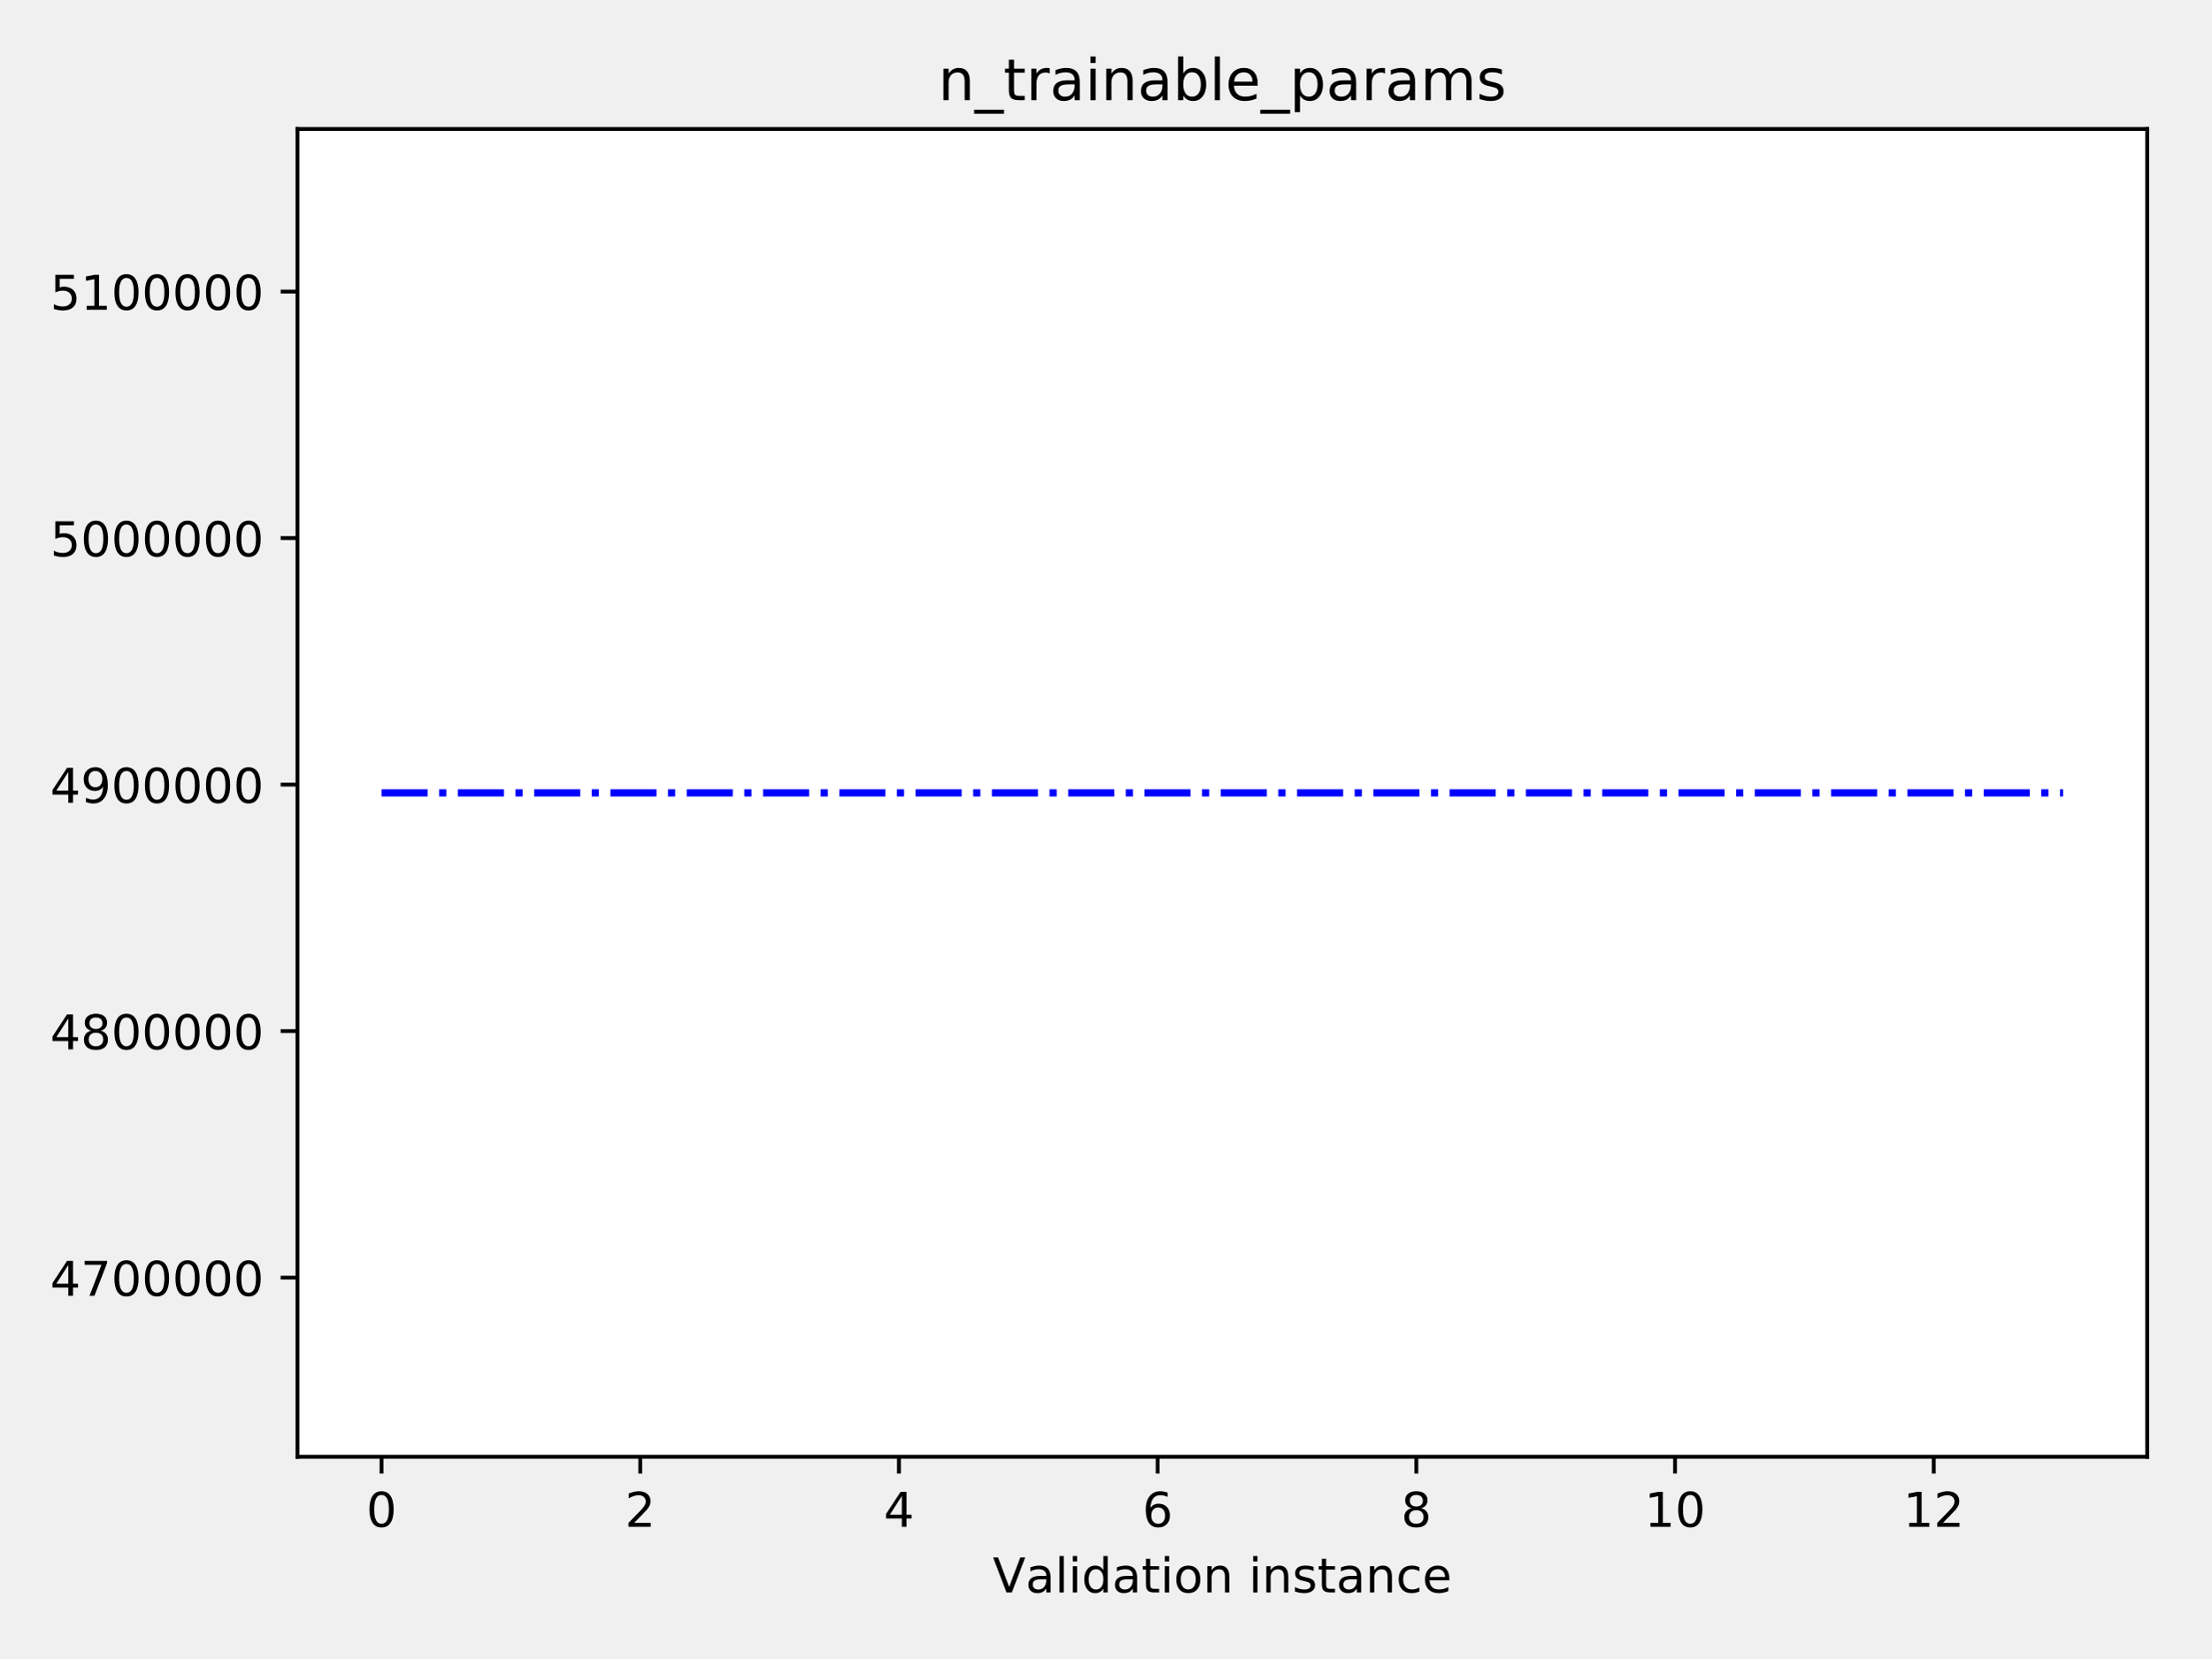
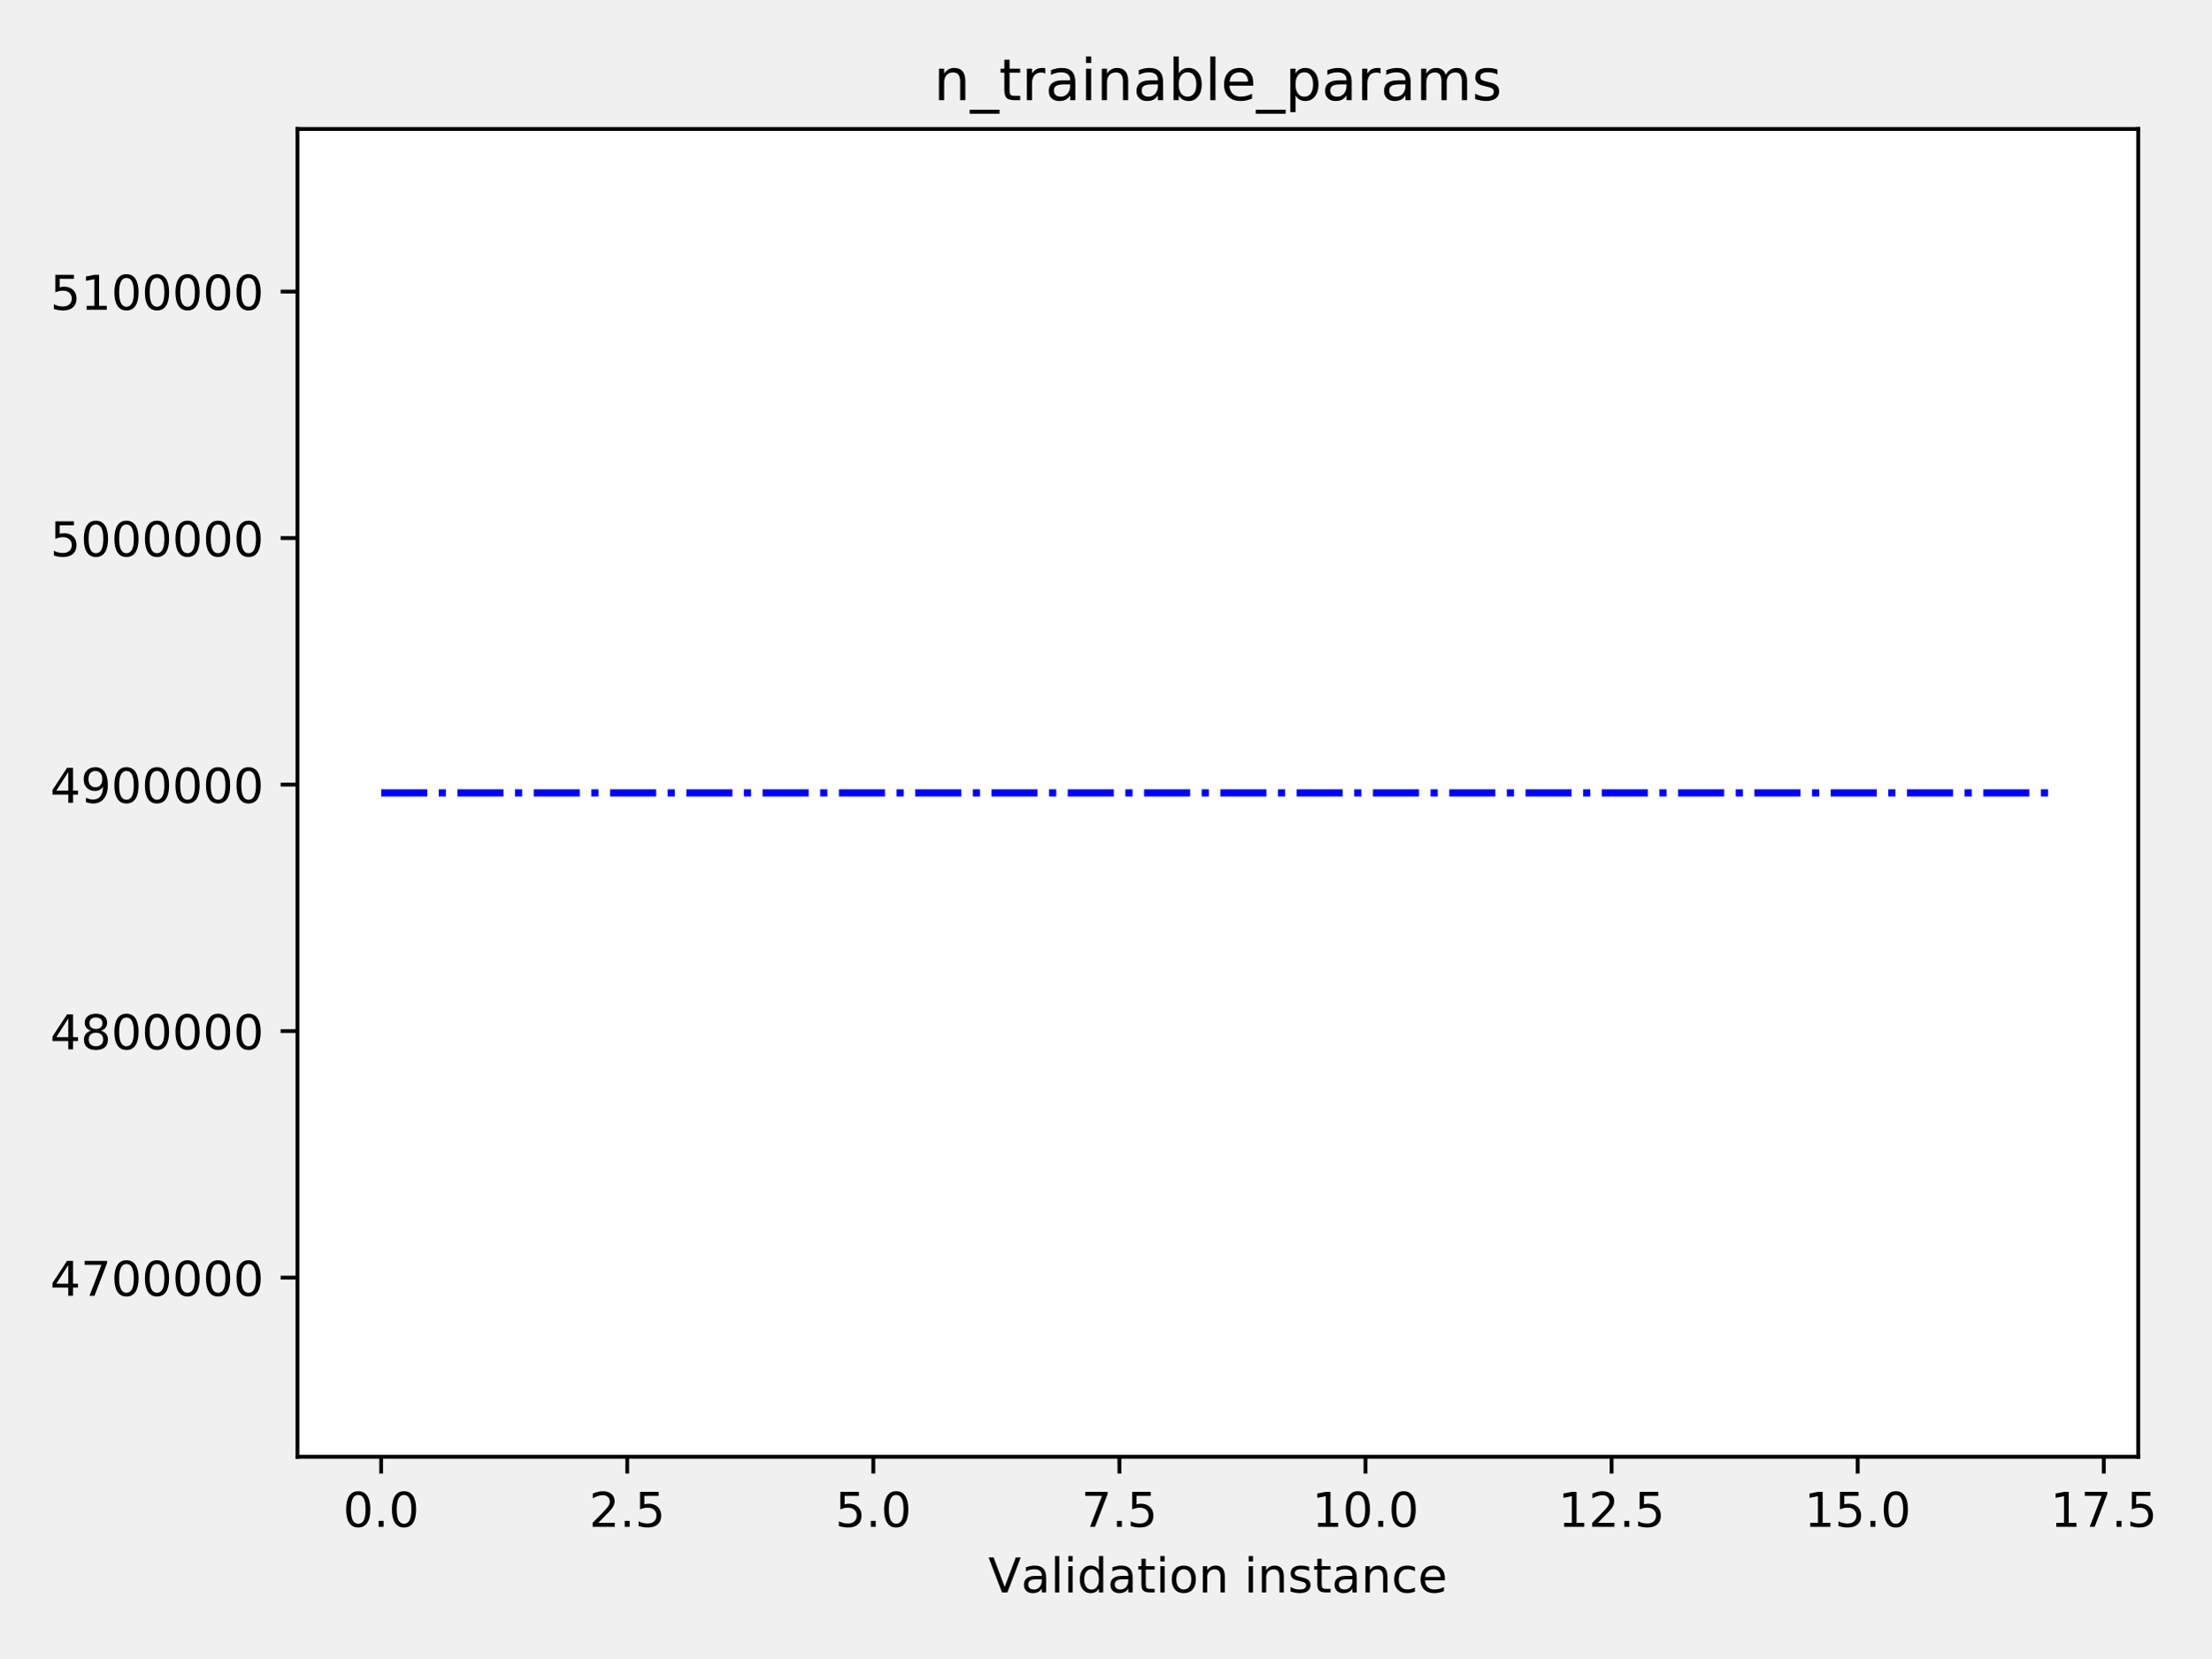
<svg xmlns="http://www.w3.org/2000/svg" xmlns:xlink="http://www.w3.org/1999/xlink" height="345.6pt" version="1.1" viewBox="0 0 460.8 345.6" width="460.8pt">
  <defs>
    <style type="text/css">
*{stroke-linecap:butt;stroke-linejoin:round;}
  </style>
  </defs>
  <g id="figure_1">
    <g id="axes_1">
      <g id="patch_1">
-         <path d="M 61.99 303.64  L 447.48 303.64  L 447.48 26.88  L 61.99 26.88  z " style="fill:#ffffff;" />
+         <path d="M 61.99 303.64  L 445.614 303.64  L 445.614 26.88  L 61.99 26.88  z " style="fill:#ffffff;" />
      </g>
      <g id="matplotlib.axis_1">
        <g id="xtick_1">
          <g id="line2d_1">
            <defs>
-               <path d="M 0 0  L 0 3.5  " id="m99909930a1" style="stroke:#000000;stroke-width:0.8;" />
-             </defs>
-             <g>
-               <use style="stroke:#000000;stroke-width:0.8;" x="79.512" xlink:href="#m99909930a1" y="303.64" />
+               <path d="M 0 0  L 0 3.5  " id="m6374a683b2" style="stroke:#000000;stroke-width:0.8;" />
+             </defs>
+             <g>
+               <use style="stroke:#000000;stroke-width:0.8;" x="79.427" xlink:href="#m6374a683b2" y="303.64" />
            </g>
          </g>
          <g id="text_1">
            <defs>
              <path d="M 31.781 66.406  Q 24.172 66.406 20.328 58.906  Q 16.5 51.422 16.5 36.375  Q 16.5 21.391 20.328 13.891  Q 24.172 6.391 31.781 6.391  Q 39.453 6.391 43.281 13.891  Q 47.125 21.391 47.125 36.375  Q 47.125 51.422 43.281 58.906  Q 39.453 66.406 31.781 66.406  z M 31.781 74.219  Q 44.047 74.219 50.516 64.516  Q 56.984 54.828 56.984 36.375  Q 56.984 17.969 50.516 8.266  Q 44.047 -1.422 31.781 -1.422  Q 19.531 -1.422 13.062 8.266  Q 6.594 17.969 6.594 36.375  Q 6.594 54.828 13.062 64.516  Q 19.531 74.219 31.781 74.219  z " id="DejaVuSans-30" />
-             </defs>
-             <g transform="translate(76.33102 318.2384)scale(0.1 -0.1)">
+               <path d="M 10.688 12.406  L 21 12.406  L 21 0  L 10.688 0  z " id="DejaVuSans-2e" />
+             </defs>
+             <g transform="translate(71.47589 318.2384)scale(0.1 -0.1)">
              <use xlink:href="#DejaVuSans-30" />
+               <use x="63.623" xlink:href="#DejaVuSans-2e" />
+               <use x="95.41" xlink:href="#DejaVuSans-30" />
            </g>
          </g>
        </g>
        <g id="xtick_2">
          <g id="line2d_2">
            <g>
-               <use style="stroke:#000000;stroke-width:0.8;" x="133.427" xlink:href="#m99909930a1" y="303.64" />
+               <use style="stroke:#000000;stroke-width:0.8;" x="130.714" xlink:href="#m6374a683b2" y="303.64" />
            </g>
          </g>
          <g id="text_2">
            <defs>
              <path d="M 19.188 8.297  L 53.609 8.297  L 53.609 0  L 7.328 0  L 7.328 8.297  Q 12.938 14.109 22.625 23.891  Q 32.328 33.688 34.812 36.531  Q 39.547 41.844 41.422 45.531  Q 43.312 49.219 43.312 52.781  Q 43.312 58.594 39.234 62.25  Q 35.156 65.922 28.609 65.922  Q 23.969 65.922 18.812 64.312  Q 13.672 62.703 7.812 59.422  L 7.812 69.391  Q 13.766 71.781 18.938 73  Q 24.125 74.219 28.422 74.219  Q 39.75 74.219 46.484 68.547  Q 53.219 62.891 53.219 53.422  Q 53.219 48.922 51.531 44.891  Q 49.859 40.875 45.406 35.406  Q 44.188 33.984 37.641 27.219  Q 31.109 20.453 19.188 8.297  z " id="DejaVuSans-32" />
-             </defs>
-             <g transform="translate(130.2457 318.2384)scale(0.1 -0.1)">
+               <path d="M 10.797 72.906  L 49.516 72.906  L 49.516 64.594  L 19.828 64.594  L 19.828 46.734  Q 21.969 47.469 24.109 47.828  Q 26.266 48.188 28.422 48.188  Q 40.625 48.188 47.75 41.5  Q 54.891 34.812 54.891 23.391  Q 54.891 11.625 47.562 5.094  Q 40.234 -1.422 26.906 -1.422  Q 22.312 -1.422 17.547 -0.641  Q 12.797 0.141 7.719 1.703  L 7.719 11.625  Q 12.109 9.234 16.797 8.062  Q 21.484 6.891 26.703 6.891  Q 35.156 6.891 40.078 11.328  Q 45.016 15.766 45.016 23.391  Q 45.016 31 40.078 35.438  Q 35.156 39.891 26.703 39.891  Q 22.75 39.891 18.812 39.016  Q 14.891 38.141 10.797 36.281  z " id="DejaVuSans-35" />
+             </defs>
+             <g transform="translate(122.7625 318.2384)scale(0.1 -0.1)">
              <use xlink:href="#DejaVuSans-32" />
+               <use x="63.623" xlink:href="#DejaVuSans-2e" />
+               <use x="95.41" xlink:href="#DejaVuSans-35" />
            </g>
          </g>
        </g>
        <g id="xtick_3">
          <g id="line2d_3">
            <g>
-               <use style="stroke:#000000;stroke-width:0.8;" x="187.342" xlink:href="#m99909930a1" y="303.64" />
+               <use style="stroke:#000000;stroke-width:0.8;" x="182.001" xlink:href="#m6374a683b2" y="303.64" />
            </g>
          </g>
          <g id="text_3">
-             <defs>
-               <path d="M 37.797 64.312  L 12.891 25.391  L 37.797 25.391  z M 35.203 72.906  L 47.609 72.906  L 47.609 25.391  L 58.016 25.391  L 58.016 17.188  L 47.609 17.188  L 47.609 0  L 37.797 0  L 37.797 17.188  L 4.891 17.188  L 4.891 26.703  z " id="DejaVuSans-34" />
-             </defs>
-             <g transform="translate(184.1604 318.2384)scale(0.1 -0.1)">
-               <use xlink:href="#DejaVuSans-34" />
+             <g transform="translate(174.0492 318.2384)scale(0.1 -0.1)">
+               <use xlink:href="#DejaVuSans-35" />
+               <use x="63.623" xlink:href="#DejaVuSans-2e" />
+               <use x="95.41" xlink:href="#DejaVuSans-30" />
            </g>
          </g>
        </g>
        <g id="xtick_4">
          <g id="line2d_4">
            <g>
-               <use style="stroke:#000000;stroke-width:0.8;" x="241.256" xlink:href="#m99909930a1" y="303.64" />
+               <use style="stroke:#000000;stroke-width:0.8;" x="233.287" xlink:href="#m6374a683b2" y="303.64" />
            </g>
          </g>
          <g id="text_4">
            <defs>
-               <path d="M 33.016 40.375  Q 26.375 40.375 22.484 35.828  Q 18.609 31.297 18.609 23.391  Q 18.609 15.531 22.484 10.953  Q 26.375 6.391 33.016 6.391  Q 39.656 6.391 43.531 10.953  Q 47.406 15.531 47.406 23.391  Q 47.406 31.297 43.531 35.828  Q 39.656 40.375 33.016 40.375  z M 52.594 71.297  L 52.594 62.312  Q 48.875 64.062 45.094 64.984  Q 41.312 65.922 37.594 65.922  Q 27.828 65.922 22.672 59.328  Q 17.531 52.734 16.797 39.406  Q 19.672 43.656 24.016 45.922  Q 28.375 48.188 33.594 48.188  Q 44.578 48.188 50.953 41.516  Q 57.328 34.859 57.328 23.391  Q 57.328 12.156 50.688 5.359  Q 44.047 -1.422 33.016 -1.422  Q 20.359 -1.422 13.672 8.266  Q 6.984 17.969 6.984 36.375  Q 6.984 53.656 15.188 63.938  Q 23.391 74.219 37.203 74.219  Q 40.922 74.219 44.703 73.484  Q 48.484 72.75 52.594 71.297  z " id="DejaVuSans-36" />
-             </defs>
-             <g transform="translate(238.0751 318.2384)scale(0.1 -0.1)">
-               <use xlink:href="#DejaVuSans-36" />
+               <path d="M 8.203 72.906  L 55.078 72.906  L 55.078 68.703  L 28.609 0  L 18.312 0  L 43.219 64.594  L 8.203 64.594  z " id="DejaVuSans-37" />
+             </defs>
+             <g transform="translate(225.3358 318.2384)scale(0.1 -0.1)">
+               <use xlink:href="#DejaVuSans-37" />
+               <use x="63.623" xlink:href="#DejaVuSans-2e" />
+               <use x="95.41" xlink:href="#DejaVuSans-35" />
            </g>
          </g>
        </g>
        <g id="xtick_5">
          <g id="line2d_5">
            <g>
-               <use style="stroke:#000000;stroke-width:0.8;" x="295.171" xlink:href="#m99909930a1" y="303.64" />
+               <use style="stroke:#000000;stroke-width:0.8;" x="284.574" xlink:href="#m6374a683b2" y="303.64" />
            </g>
          </g>
          <g id="text_5">
            <defs>
-               <path d="M 31.781 34.625  Q 24.75 34.625 20.719 30.859  Q 16.703 27.094 16.703 20.516  Q 16.703 13.922 20.719 10.156  Q 24.75 6.391 31.781 6.391  Q 38.812 6.391 42.859 10.172  Q 46.922 13.969 46.922 20.516  Q 46.922 27.094 42.891 30.859  Q 38.875 34.625 31.781 34.625  z M 21.922 38.812  Q 15.578 40.375 12.031 44.719  Q 8.5 49.078 8.5 55.328  Q 8.5 64.062 14.719 69.141  Q 20.953 74.219 31.781 74.219  Q 42.672 74.219 48.875 69.141  Q 55.078 64.062 55.078 55.328  Q 55.078 49.078 51.531 44.719  Q 48 40.375 41.703 38.812  Q 48.828 37.156 52.797 32.312  Q 56.781 27.484 56.781 20.516  Q 56.781 9.906 50.312 4.234  Q 43.844 -1.422 31.781 -1.422  Q 19.734 -1.422 13.25 4.234  Q 6.781 9.906 6.781 20.516  Q 6.781 27.484 10.781 32.312  Q 14.797 37.156 21.922 38.812  z M 18.312 54.391  Q 18.312 48.734 21.844 45.562  Q 25.391 42.391 31.781 42.391  Q 38.141 42.391 41.719 45.562  Q 45.312 48.734 45.312 54.391  Q 45.312 60.062 41.719 63.234  Q 38.141 66.406 31.781 66.406  Q 25.391 66.406 21.844 63.234  Q 18.312 60.062 18.312 54.391  z " id="DejaVuSans-38" />
-             </defs>
-             <g transform="translate(291.9898 318.2384)scale(0.1 -0.1)">
-               <use xlink:href="#DejaVuSans-38" />
+               <path d="M 12.406 8.297  L 28.516 8.297  L 28.516 63.922  L 10.984 60.406  L 10.984 69.391  L 28.422 72.906  L 38.281 72.906  L 38.281 8.297  L 54.391 8.297  L 54.391 0  L 12.406 0  z " id="DejaVuSans-31" />
+             </defs>
+             <g transform="translate(273.4412 318.2384)scale(0.1 -0.1)">
+               <use xlink:href="#DejaVuSans-31" />
+               <use x="63.623" xlink:href="#DejaVuSans-30" />
+               <use x="127.246" xlink:href="#DejaVuSans-2e" />
+               <use x="159.033" xlink:href="#DejaVuSans-30" />
            </g>
          </g>
        </g>
        <g id="xtick_6">
          <g id="line2d_6">
            <g>
-               <use style="stroke:#000000;stroke-width:0.8;" x="349.086" xlink:href="#m99909930a1" y="303.64" />
+               <use style="stroke:#000000;stroke-width:0.8;" x="335.861" xlink:href="#m6374a683b2" y="303.64" />
            </g>
          </g>
          <g id="text_6">
-             <defs>
-               <path d="M 12.406 8.297  L 28.516 8.297  L 28.516 63.922  L 10.984 60.406  L 10.984 69.391  L 28.422 72.906  L 38.281 72.906  L 38.281 8.297  L 54.391 8.297  L 54.391 0  L 12.406 0  z " id="DejaVuSans-31" />
-             </defs>
-             <g transform="translate(342.7232 318.2384)scale(0.1 -0.1)">
+             <g transform="translate(324.7278 318.2384)scale(0.1 -0.1)">
              <use xlink:href="#DejaVuSans-31" />
-               <use x="63.623" xlink:href="#DejaVuSans-30" />
+               <use x="63.623" xlink:href="#DejaVuSans-32" />
+               <use x="127.246" xlink:href="#DejaVuSans-2e" />
+               <use x="159.033" xlink:href="#DejaVuSans-35" />
            </g>
          </g>
        </g>
        <g id="xtick_7">
          <g id="line2d_7">
            <g>
-               <use style="stroke:#000000;stroke-width:0.8;" x="403" xlink:href="#m99909930a1" y="303.64" />
+               <use style="stroke:#000000;stroke-width:0.8;" x="387.147" xlink:href="#m6374a683b2" y="303.64" />
            </g>
          </g>
          <g id="text_7">
-             <g transform="translate(396.6379 318.2384)scale(0.1 -0.1)">
+             <g transform="translate(376.0145 318.2384)scale(0.1 -0.1)">
              <use xlink:href="#DejaVuSans-31" />
-               <use x="63.623" xlink:href="#DejaVuSans-32" />
-             </g>
-           </g>
-         </g>
-         <g id="text_8">
+               <use x="63.623" xlink:href="#DejaVuSans-35" />
+               <use x="127.246" xlink:href="#DejaVuSans-2e" />
+               <use x="159.033" xlink:href="#DejaVuSans-30" />
+             </g>
+           </g>
+         </g>
+         <g id="xtick_8">
+           <g id="line2d_8">
+             <g>
+               <use style="stroke:#000000;stroke-width:0.8;" x="438.434" xlink:href="#m6374a683b2" y="303.64" />
+             </g>
+           </g>
+           <g id="text_8">
+             <g transform="translate(427.3011 318.2384)scale(0.1 -0.1)">
+               <use xlink:href="#DejaVuSans-31" />
+               <use x="63.623" xlink:href="#DejaVuSans-37" />
+               <use x="127.246" xlink:href="#DejaVuSans-2e" />
+               <use x="159.033" xlink:href="#DejaVuSans-35" />
+             </g>
+           </g>
+         </g>
+         <g id="text_9">
          <defs>
            <path d="M 28.609 0  L 0.781 72.906  L 11.078 72.906  L 34.188 11.531  L 57.328 72.906  L 67.578 72.906  L 39.797 0  z " id="DejaVuSans-56" />
            <path d="M 34.281 27.484  Q 23.391 27.484 19.188 25  Q 14.984 22.516 14.984 16.5  Q 14.984 11.719 18.141 8.906  Q 21.297 6.109 26.703 6.109  Q 34.188 6.109 38.703 11.406  Q 43.219 16.703 43.219 25.484  L 43.219 27.484  z M 52.203 31.203  L 52.203 0  L 43.219 0  L 43.219 8.297  Q 40.141 3.328 35.547 0.953  Q 30.953 -1.422 24.312 -1.422  Q 15.922 -1.422 10.953 3.297  Q 6 8.016 6 15.922  Q 6 25.141 12.172 29.828  Q 18.359 34.516 30.609 34.516  L 43.219 34.516  L 43.219 35.406  Q 43.219 41.609 39.141 45  Q 35.062 48.391 27.688 48.391  Q 23 48.391 18.547 47.266  Q 14.109 46.141 10.016 43.891  L 10.016 52.203  Q 14.938 54.109 19.578 55.047  Q 24.219 56 28.609 56  Q 40.484 56 46.344 49.844  Q 52.203 43.703 52.203 31.203  z " id="DejaVuSans-61" />
            <path d="M 9.422 75.984  L 18.406 75.984  L 18.406 0  L 9.422 0  z " id="DejaVuSans-6c" />
            <path d="M 9.422 54.688  L 18.406 54.688  L 18.406 0  L 9.422 0  z M 9.422 75.984  L 18.406 75.984  L 18.406 64.594  L 9.422 64.594  z " id="DejaVuSans-69" />
            <path d="M 45.406 46.391  L 45.406 75.984  L 54.391 75.984  L 54.391 0  L 45.406 0  L 45.406 8.203  Q 42.578 3.328 38.25 0.953  Q 33.938 -1.422 27.875 -1.422  Q 17.969 -1.422 11.734 6.484  Q 5.516 14.406 5.516 27.297  Q 5.516 40.188 11.734 48.094  Q 17.969 56 27.875 56  Q 33.938 56 38.25 53.625  Q 42.578 51.266 45.406 46.391  z M 14.797 27.297  Q 14.797 17.391 18.875 11.75  Q 22.953 6.109 30.078 6.109  Q 37.203 6.109 41.297 11.75  Q 45.406 17.391 45.406 27.297  Q 45.406 37.203 41.297 42.844  Q 37.203 48.484 30.078 48.484  Q 22.953 48.484 18.875 42.844  Q 14.797 37.203 14.797 27.297  z " id="DejaVuSans-64" />
            <path d="M 18.312 70.219  L 18.312 54.688  L 36.812 54.688  L 36.812 47.703  L 18.312 47.703  L 18.312 18.016  Q 18.312 11.328 20.141 9.422  Q 21.969 7.516 27.594 7.516  L 36.812 7.516  L 36.812 0  L 27.594 0  Q 17.188 0 13.234 3.875  Q 9.281 7.766 9.281 18.016  L 9.281 47.703  L 2.688 47.703  L 2.688 54.688  L 9.281 54.688  L 9.281 70.219  z " id="DejaVuSans-74" />
            <path d="M 30.609 48.391  Q 23.391 48.391 19.188 42.75  Q 14.984 37.109 14.984 27.297  Q 14.984 17.484 19.156 11.844  Q 23.344 6.203 30.609 6.203  Q 37.797 6.203 41.984 11.859  Q 46.188 17.531 46.188 27.297  Q 46.188 37.016 41.984 42.703  Q 37.797 48.391 30.609 48.391  z M 30.609 56  Q 42.328 56 49.016 48.375  Q 55.719 40.766 55.719 27.297  Q 55.719 13.875 49.016 6.219  Q 42.328 -1.422 30.609 -1.422  Q 18.844 -1.422 12.172 6.219  Q 5.516 13.875 5.516 27.297  Q 5.516 40.766 12.172 48.375  Q 18.844 56 30.609 56  z " id="DejaVuSans-6f" />
            <path d="M 54.891 33.016  L 54.891 0  L 45.906 0  L 45.906 32.719  Q 45.906 40.484 42.875 44.328  Q 39.844 48.188 33.797 48.188  Q 26.516 48.188 22.312 43.547  Q 18.109 38.922 18.109 30.906  L 18.109 0  L 9.078 0  L 9.078 54.688  L 18.109 54.688  L 18.109 46.188  Q 21.344 51.125 25.703 53.562  Q 30.078 56 35.797 56  Q 45.219 56 50.047 50.172  Q 54.891 44.344 54.891 33.016  z " id="DejaVuSans-6e" />
            <path id="DejaVuSans-20" />
            <path d="M 44.281 53.078  L 44.281 44.578  Q 40.484 46.531 36.375 47.5  Q 32.281 48.484 27.875 48.484  Q 21.188 48.484 17.844 46.438  Q 14.5 44.391 14.5 40.281  Q 14.5 37.156 16.891 35.375  Q 19.281 33.594 26.516 31.984  L 29.594 31.297  Q 39.156 29.25 43.188 25.516  Q 47.219 21.781 47.219 15.094  Q 47.219 7.469 41.188 3.016  Q 35.156 -1.422 24.609 -1.422  Q 20.219 -1.422 15.453 -0.562  Q 10.688 0.297 5.422 2  L 5.422 11.281  Q 10.406 8.688 15.234 7.391  Q 20.062 6.109 24.812 6.109  Q 31.156 6.109 34.562 8.281  Q 37.984 10.453 37.984 14.406  Q 37.984 18.062 35.516 20.016  Q 33.062 21.969 24.703 23.781  L 21.578 24.516  Q 13.234 26.266 9.516 29.906  Q 5.812 33.547 5.812 39.891  Q 5.812 47.609 11.281 51.797  Q 16.75 56 26.812 56  Q 31.781 56 36.172 55.266  Q 40.578 54.547 44.281 53.078  z " id="DejaVuSans-73" />
            <path d="M 48.781 52.594  L 48.781 44.188  Q 44.969 46.297 41.141 47.344  Q 37.312 48.391 33.406 48.391  Q 24.656 48.391 19.812 42.844  Q 14.984 37.312 14.984 27.297  Q 14.984 17.281 19.812 11.734  Q 24.656 6.203 33.406 6.203  Q 37.312 6.203 41.141 7.25  Q 44.969 8.297 48.781 10.406  L 48.781 2.094  Q 45.016 0.344 40.984 -0.531  Q 36.969 -1.422 32.422 -1.422  Q 20.062 -1.422 12.781 6.344  Q 5.516 14.109 5.516 27.297  Q 5.516 40.672 12.859 48.328  Q 20.219 56 33.016 56  Q 37.156 56 41.109 55.141  Q 45.062 54.297 48.781 52.594  z " id="DejaVuSans-63" />
            <path d="M 56.203 29.594  L 56.203 25.203  L 14.891 25.203  Q 15.484 15.922 20.484 11.062  Q 25.484 6.203 34.422 6.203  Q 39.594 6.203 44.453 7.469  Q 49.312 8.734 54.109 11.281  L 54.109 2.781  Q 49.266 0.734 44.188 -0.344  Q 39.109 -1.422 33.891 -1.422  Q 20.797 -1.422 13.156 6.188  Q 5.516 13.812 5.516 26.812  Q 5.516 40.234 12.766 48.109  Q 20.016 56 32.328 56  Q 43.359 56 49.781 48.891  Q 56.203 41.797 56.203 29.594  z M 47.219 32.234  Q 47.125 39.594 43.094 43.984  Q 39.062 48.391 32.422 48.391  Q 24.906 48.391 20.391 44.141  Q 15.875 39.891 15.188 32.172  z " id="DejaVuSans-65" />
          </defs>
-           <g transform="translate(206.892 331.9166)scale(0.1 -0.1)">
+           <g transform="translate(205.9591 331.9166)scale(0.1 -0.1)">
            <use xlink:href="#DejaVuSans-56" />
            <use x="68.299" xlink:href="#DejaVuSans-61" />
            <use x="129.578" xlink:href="#DejaVuSans-6c" />
            <use x="157.361" xlink:href="#DejaVuSans-69" />
            <use x="185.145" xlink:href="#DejaVuSans-64" />
            <use x="248.621" xlink:href="#DejaVuSans-61" />
            <use x="309.9" xlink:href="#DejaVuSans-74" />
            <use x="349.109" xlink:href="#DejaVuSans-69" />
            <use x="376.893" xlink:href="#DejaVuSans-6f" />
            <use x="438.074" xlink:href="#DejaVuSans-6e" />
            <use x="501.453" xlink:href="#DejaVuSans-20" />
            <use x="533.24" xlink:href="#DejaVuSans-69" />
            <use x="561.023" xlink:href="#DejaVuSans-6e" />
            <use x="624.402" xlink:href="#DejaVuSans-73" />
            <use x="676.502" xlink:href="#DejaVuSans-74" />
            <use x="715.711" xlink:href="#DejaVuSans-61" />
            <use x="776.99" xlink:href="#DejaVuSans-6e" />
            <use x="840.369" xlink:href="#DejaVuSans-63" />
            <use x="895.35" xlink:href="#DejaVuSans-65" />
          </g>
        </g>
      </g>
      <g id="matplotlib.axis_2">
        <g id="ytick_1">
-           <g id="line2d_8">
-             <defs>
-               <path d="M 0 0  L -3.5 0  " id="m42d3cbc305" style="stroke:#000000;stroke-width:0.8;" />
-             </defs>
-             <g>
-               <use style="stroke:#000000;stroke-width:0.8;" x="61.99" xlink:href="#m42d3cbc305" y="266.296" />
-             </g>
-           </g>
-           <g id="text_9">
-             <defs>
-               <path d="M 8.203 72.906  L 55.078 72.906  L 55.078 68.703  L 28.609 0  L 18.312 0  L 43.219 64.594  L 8.203 64.594  z " id="DejaVuSans-37" />
+           <g id="line2d_9">
+             <defs>
+               <path d="M 0 0  L -3.5 0  " id="m76263db734" style="stroke:#000000;stroke-width:0.8;" />
+             </defs>
+             <g>
+               <use style="stroke:#000000;stroke-width:0.8;" x="61.99" xlink:href="#m76263db734" y="266.296" />
+             </g>
+           </g>
+           <g id="text_10">
+             <defs>
+               <path d="M 37.797 64.312  L 12.891 25.391  L 37.797 25.391  z M 35.203 72.906  L 47.609 72.906  L 47.609 25.391  L 58.016 25.391  L 58.016 17.188  L 47.609 17.188  L 47.609 0  L 37.797 0  L 37.797 17.188  L 4.891 17.188  L 4.891 26.703  z " id="DejaVuSans-34" />
            </defs>
            <g transform="translate(10.4525 270.0951)scale(0.1 -0.1)">
              <use xlink:href="#DejaVuSans-34" />
              <use x="63.623" xlink:href="#DejaVuSans-37" />
              <use x="127.246" xlink:href="#DejaVuSans-30" />
              <use x="190.869" xlink:href="#DejaVuSans-30" />
              <use x="254.492" xlink:href="#DejaVuSans-30" />
              <use x="318.115" xlink:href="#DejaVuSans-30" />
              <use x="381.738" xlink:href="#DejaVuSans-30" />
            </g>
          </g>
        </g>
        <g id="ytick_2">
-           <g id="line2d_9">
-             <g>
-               <use style="stroke:#000000;stroke-width:0.8;" x="61.99" xlink:href="#m42d3cbc305" y="214.914" />
-             </g>
-           </g>
-           <g id="text_10">
+           <g id="line2d_10">
+             <g>
+               <use style="stroke:#000000;stroke-width:0.8;" x="61.99" xlink:href="#m76263db734" y="214.914" />
+             </g>
+           </g>
+           <g id="text_11">
+             <defs>
+               <path d="M 31.781 34.625  Q 24.75 34.625 20.719 30.859  Q 16.703 27.094 16.703 20.516  Q 16.703 13.922 20.719 10.156  Q 24.75 6.391 31.781 6.391  Q 38.812 6.391 42.859 10.172  Q 46.922 13.969 46.922 20.516  Q 46.922 27.094 42.891 30.859  Q 38.875 34.625 31.781 34.625  z M 21.922 38.812  Q 15.578 40.375 12.031 44.719  Q 8.5 49.078 8.5 55.328  Q 8.5 64.062 14.719 69.141  Q 20.953 74.219 31.781 74.219  Q 42.672 74.219 48.875 69.141  Q 55.078 64.062 55.078 55.328  Q 55.078 49.078 51.531 44.719  Q 48 40.375 41.703 38.812  Q 48.828 37.156 52.797 32.312  Q 56.781 27.484 56.781 20.516  Q 56.781 9.906 50.312 4.234  Q 43.844 -1.422 31.781 -1.422  Q 19.734 -1.422 13.25 4.234  Q 6.781 9.906 6.781 20.516  Q 6.781 27.484 10.781 32.312  Q 14.797 37.156 21.922 38.812  z M 18.312 54.391  Q 18.312 48.734 21.844 45.562  Q 25.391 42.391 31.781 42.391  Q 38.141 42.391 41.719 45.562  Q 45.312 48.734 45.312 54.391  Q 45.312 60.062 41.719 63.234  Q 38.141 66.406 31.781 66.406  Q 25.391 66.406 21.844 63.234  Q 18.312 60.062 18.312 54.391  z " id="DejaVuSans-38" />
+             </defs>
            <g transform="translate(10.4525 218.7129)scale(0.1 -0.1)">
              <use xlink:href="#DejaVuSans-34" />
              <use x="63.623" xlink:href="#DejaVuSans-38" />
              <use x="127.246" xlink:href="#DejaVuSans-30" />
              <use x="190.869" xlink:href="#DejaVuSans-30" />
              <use x="254.492" xlink:href="#DejaVuSans-30" />
              <use x="318.115" xlink:href="#DejaVuSans-30" />
              <use x="381.738" xlink:href="#DejaVuSans-30" />
            </g>
          </g>
        </g>
        <g id="ytick_3">
-           <g id="line2d_10">
-             <g>
-               <use style="stroke:#000000;stroke-width:0.8;" x="61.99" xlink:href="#m42d3cbc305" y="163.532" />
-             </g>
-           </g>
-           <g id="text_11">
+           <g id="line2d_11">
+             <g>
+               <use style="stroke:#000000;stroke-width:0.8;" x="61.99" xlink:href="#m76263db734" y="163.532" />
+             </g>
+           </g>
+           <g id="text_12">
            <defs>
              <path d="M 10.984 1.516  L 10.984 10.5  Q 14.703 8.734 18.5 7.812  Q 22.312 6.891 25.984 6.891  Q 35.75 6.891 40.891 13.453  Q 46.047 20.016 46.781 33.406  Q 43.953 29.203 39.594 26.953  Q 35.25 24.703 29.984 24.703  Q 19.047 24.703 12.672 31.312  Q 6.297 37.938 6.297 49.422  Q 6.297 60.641 12.938 67.422  Q 19.578 74.219 30.609 74.219  Q 43.266 74.219 49.922 64.516  Q 56.594 54.828 56.594 36.375  Q 56.594 19.141 48.406 8.859  Q 40.234 -1.422 26.422 -1.422  Q 22.703 -1.422 18.891 -0.688  Q 15.094 0.047 10.984 1.516  z M 30.609 32.422  Q 37.25 32.422 41.125 36.953  Q 45.016 41.5 45.016 49.422  Q 45.016 57.281 41.125 61.844  Q 37.25 66.406 30.609 66.406  Q 23.969 66.406 20.094 61.844  Q 16.219 57.281 16.219 49.422  Q 16.219 41.5 20.094 36.953  Q 23.969 32.422 30.609 32.422  z " id="DejaVuSans-39" />
            </defs>
            <g transform="translate(10.4525 167.3307)scale(0.1 -0.1)">
              <use xlink:href="#DejaVuSans-34" />
              <use x="63.623" xlink:href="#DejaVuSans-39" />
              <use x="127.246" xlink:href="#DejaVuSans-30" />
              <use x="190.869" xlink:href="#DejaVuSans-30" />
              <use x="254.492" xlink:href="#DejaVuSans-30" />
              <use x="318.115" xlink:href="#DejaVuSans-30" />
              <use x="381.738" xlink:href="#DejaVuSans-30" />
            </g>
          </g>
        </g>
        <g id="ytick_4">
-           <g id="line2d_11">
-             <g>
-               <use style="stroke:#000000;stroke-width:0.8;" x="61.99" xlink:href="#m42d3cbc305" y="112.149" />
-             </g>
-           </g>
-           <g id="text_12">
-             <defs>
-               <path d="M 10.797 72.906  L 49.516 72.906  L 49.516 64.594  L 19.828 64.594  L 19.828 46.734  Q 21.969 47.469 24.109 47.828  Q 26.266 48.188 28.422 48.188  Q 40.625 48.188 47.75 41.5  Q 54.891 34.812 54.891 23.391  Q 54.891 11.625 47.562 5.094  Q 40.234 -1.422 26.906 -1.422  Q 22.312 -1.422 17.547 -0.641  Q 12.797 0.141 7.719 1.703  L 7.719 11.625  Q 12.109 9.234 16.797 8.062  Q 21.484 6.891 26.703 6.891  Q 35.156 6.891 40.078 11.328  Q 45.016 15.766 45.016 23.391  Q 45.016 31 40.078 35.438  Q 35.156 39.891 26.703 39.891  Q 22.75 39.891 18.812 39.016  Q 14.891 38.141 10.797 36.281  z " id="DejaVuSans-35" />
-             </defs>
+           <g id="line2d_12">
+             <g>
+               <use style="stroke:#000000;stroke-width:0.8;" x="61.99" xlink:href="#m76263db734" y="112.149" />
+             </g>
+           </g>
+           <g id="text_13">
            <g transform="translate(10.4525 115.9485)scale(0.1 -0.1)">
              <use xlink:href="#DejaVuSans-35" />
              <use x="63.623" xlink:href="#DejaVuSans-30" />
              <use x="127.246" xlink:href="#DejaVuSans-30" />
              <use x="190.869" xlink:href="#DejaVuSans-30" />
              <use x="254.492" xlink:href="#DejaVuSans-30" />
              <use x="318.115" xlink:href="#DejaVuSans-30" />
              <use x="381.738" xlink:href="#DejaVuSans-30" />
            </g>
          </g>
        </g>
        <g id="ytick_5">
-           <g id="line2d_12">
-             <g>
-               <use style="stroke:#000000;stroke-width:0.8;" x="61.99" xlink:href="#m42d3cbc305" y="60.767" />
-             </g>
-           </g>
-           <g id="text_13">
+           <g id="line2d_13">
+             <g>
+               <use style="stroke:#000000;stroke-width:0.8;" x="61.99" xlink:href="#m76263db734" y="60.767" />
+             </g>
+           </g>
+           <g id="text_14">
            <g transform="translate(10.4525 64.56629)scale(0.1 -0.1)">
              <use xlink:href="#DejaVuSans-35" />
              <use x="63.623" xlink:href="#DejaVuSans-31" />
              <use x="127.246" xlink:href="#DejaVuSans-30" />
              <use x="190.869" xlink:href="#DejaVuSans-30" />
              <use x="254.492" xlink:href="#DejaVuSans-30" />
              <use x="318.115" xlink:href="#DejaVuSans-30" />
              <use x="381.738" xlink:href="#DejaVuSans-30" />
            </g>
          </g>
        </g>
      </g>
-       <g id="line2d_13">
-         <path clip-path="url(#p8f3874cd85)" d="M 79.512 165.26  L 106.47 165.26  L 133.427 165.26  L 160.384 165.26  L 187.342 165.26  L 214.299 165.26  L 241.256 165.26  L 268.214 165.26  L 295.171 165.26  L 322.128 165.26  L 349.086 165.26  L 376.043 165.26  L 403 165.26  L 429.958 165.26  " style="fill:none;stroke:#0000ff;stroke-dasharray:9.6,2.4,1.5,2.4;stroke-dashoffset:0;stroke-width:1.5;" />
+       <g id="line2d_14">
+         <path clip-path="url(#p8901df3b2c)" d="M 79.427 165.26  L 99.942 165.26  L 120.457 165.26  L 140.971 165.26  L 161.486 165.26  L 182.001 165.26  L 202.515 165.26  L 223.03 165.26  L 243.545 165.26  L 264.059 165.26  L 284.574 165.26  L 305.089 165.26  L 325.603 165.26  L 346.118 165.26  L 366.633 165.26  L 387.147 165.26  L 407.662 165.26  L 428.177 165.26  " style="fill:none;stroke:#0000ff;stroke-dasharray:9.6,2.4,1.5,2.4;stroke-dashoffset:0;stroke-width:1.5;" />
      </g>
      <g id="patch_2">
        <path d="M 61.99 303.64  L 61.99 26.88  " style="fill:none;stroke:#000000;stroke-linecap:square;stroke-linejoin:miter;stroke-width:0.8;" />
      </g>
      <g id="patch_3">
-         <path d="M 447.48 303.64  L 447.48 26.88  " style="fill:none;stroke:#000000;stroke-linecap:square;stroke-linejoin:miter;stroke-width:0.8;" />
+         <path d="M 445.614 303.64  L 445.614 26.88  " style="fill:none;stroke:#000000;stroke-linecap:square;stroke-linejoin:miter;stroke-width:0.8;" />
      </g>
      <g id="patch_4">
-         <path d="M 61.99 303.64  L 447.48 303.64  " style="fill:none;stroke:#000000;stroke-linecap:square;stroke-linejoin:miter;stroke-width:0.8;" />
+         <path d="M 61.99 303.64  L 445.614 303.64  " style="fill:none;stroke:#000000;stroke-linecap:square;stroke-linejoin:miter;stroke-width:0.8;" />
      </g>
      <g id="patch_5">
-         <path d="M 61.99 26.88  L 447.48 26.88  " style="fill:none;stroke:#000000;stroke-linecap:square;stroke-linejoin:miter;stroke-width:0.8;" />
-       </g>
-       <g id="text_14">
+         <path d="M 61.99 26.88  L 445.614 26.88  " style="fill:none;stroke:#000000;stroke-linecap:square;stroke-linejoin:miter;stroke-width:0.8;" />
+       </g>
+       <g id="text_15">
        <defs>
          <path d="M 50.984 -16.609  L 50.984 -23.578  L -0.984 -23.578  L -0.984 -16.609  z " id="DejaVuSans-5f" />
          <path d="M 41.109 46.297  Q 39.594 47.172 37.812 47.578  Q 36.031 48 33.891 48  Q 26.266 48 22.188 43.047  Q 18.109 38.094 18.109 28.812  L 18.109 0  L 9.078 0  L 9.078 54.688  L 18.109 54.688  L 18.109 46.188  Q 20.953 51.172 25.484 53.578  Q 30.031 56 36.531 56  Q 37.453 56 38.578 55.875  Q 39.703 55.766 41.062 55.516  z " id="DejaVuSans-72" />
          <path d="M 48.688 27.297  Q 48.688 37.203 44.609 42.844  Q 40.531 48.484 33.406 48.484  Q 26.266 48.484 22.188 42.844  Q 18.109 37.203 18.109 27.297  Q 18.109 17.391 22.188 11.75  Q 26.266 6.109 33.406 6.109  Q 40.531 6.109 44.609 11.75  Q 48.688 17.391 48.688 27.297  z M 18.109 46.391  Q 20.953 51.266 25.266 53.625  Q 29.594 56 35.594 56  Q 45.562 56 51.781 48.094  Q 58.016 40.188 58.016 27.297  Q 58.016 14.406 51.781 6.484  Q 45.562 -1.422 35.594 -1.422  Q 29.594 -1.422 25.266 0.953  Q 20.953 3.328 18.109 8.203  L 18.109 0  L 9.078 0  L 9.078 75.984  L 18.109 75.984  z " id="DejaVuSans-62" />
          <path d="M 18.109 8.203  L 18.109 -20.797  L 9.078 -20.797  L 9.078 54.688  L 18.109 54.688  L 18.109 46.391  Q 20.953 51.266 25.266 53.625  Q 29.594 56 35.594 56  Q 45.562 56 51.781 48.094  Q 58.016 40.188 58.016 27.297  Q 58.016 14.406 51.781 6.484  Q 45.562 -1.422 35.594 -1.422  Q 29.594 -1.422 25.266 0.953  Q 20.953 3.328 18.109 8.203  z M 48.688 27.297  Q 48.688 37.203 44.609 42.844  Q 40.531 48.484 33.406 48.484  Q 26.266 48.484 22.188 42.844  Q 18.109 37.203 18.109 27.297  Q 18.109 17.391 22.188 11.75  Q 26.266 6.109 33.406 6.109  Q 40.531 6.109 44.609 11.75  Q 48.688 17.391 48.688 27.297  z " id="DejaVuSans-70" />
          <path d="M 52 44.188  Q 55.375 50.25 60.062 53.125  Q 64.75 56 71.094 56  Q 79.641 56 84.281 50.016  Q 88.922 44.047 88.922 33.016  L 88.922 0  L 79.891 0  L 79.891 32.719  Q 79.891 40.578 77.094 44.375  Q 74.312 48.188 68.609 48.188  Q 61.625 48.188 57.562 43.547  Q 53.516 38.922 53.516 30.906  L 53.516 0  L 44.484 0  L 44.484 32.719  Q 44.484 40.625 41.703 44.406  Q 38.922 48.188 33.109 48.188  Q 26.219 48.188 22.156 43.531  Q 18.109 38.875 18.109 30.906  L 18.109 0  L 9.078 0  L 9.078 54.688  L 18.109 54.688  L 18.109 46.188  Q 21.188 51.219 25.484 53.609  Q 29.781 56 35.688 56  Q 41.656 56 45.828 52.969  Q 50 49.953 52 44.188  z " id="DejaVuSans-6d" />
        </defs>
-         <g transform="translate(195.5234 20.88)scale(0.12 -0.12)">
+         <g transform="translate(194.5905 20.88)scale(0.12 -0.12)">
          <use xlink:href="#DejaVuSans-6e" />
          <use x="63.379" xlink:href="#DejaVuSans-5f" />
          <use x="113.379" xlink:href="#DejaVuSans-74" />
          <use x="152.588" xlink:href="#DejaVuSans-72" />
          <use x="193.701" xlink:href="#DejaVuSans-61" />
          <use x="254.98" xlink:href="#DejaVuSans-69" />
          <use x="282.764" xlink:href="#DejaVuSans-6e" />
          <use x="346.143" xlink:href="#DejaVuSans-61" />
          <use x="407.422" xlink:href="#DejaVuSans-62" />
          <use x="470.898" xlink:href="#DejaVuSans-6c" />
          <use x="498.682" xlink:href="#DejaVuSans-65" />
          <use x="560.205" xlink:href="#DejaVuSans-5f" />
          <use x="610.205" xlink:href="#DejaVuSans-70" />
          <use x="673.682" xlink:href="#DejaVuSans-61" />
          <use x="734.961" xlink:href="#DejaVuSans-72" />
          <use x="776.074" xlink:href="#DejaVuSans-61" />
          <use x="837.354" xlink:href="#DejaVuSans-6d" />
          <use x="934.766" xlink:href="#DejaVuSans-73" />
        </g>
      </g>
    </g>
  </g>
  <defs>
-     <clipPath id="p8f3874cd85">
-       <rect height="276.76" width="385.49" x="61.99" y="26.88" />
+     <clipPath id="p8901df3b2c">
+       <rect height="276.76" width="383.624" x="61.99" y="26.88" />
    </clipPath>
  </defs>
</svg>
